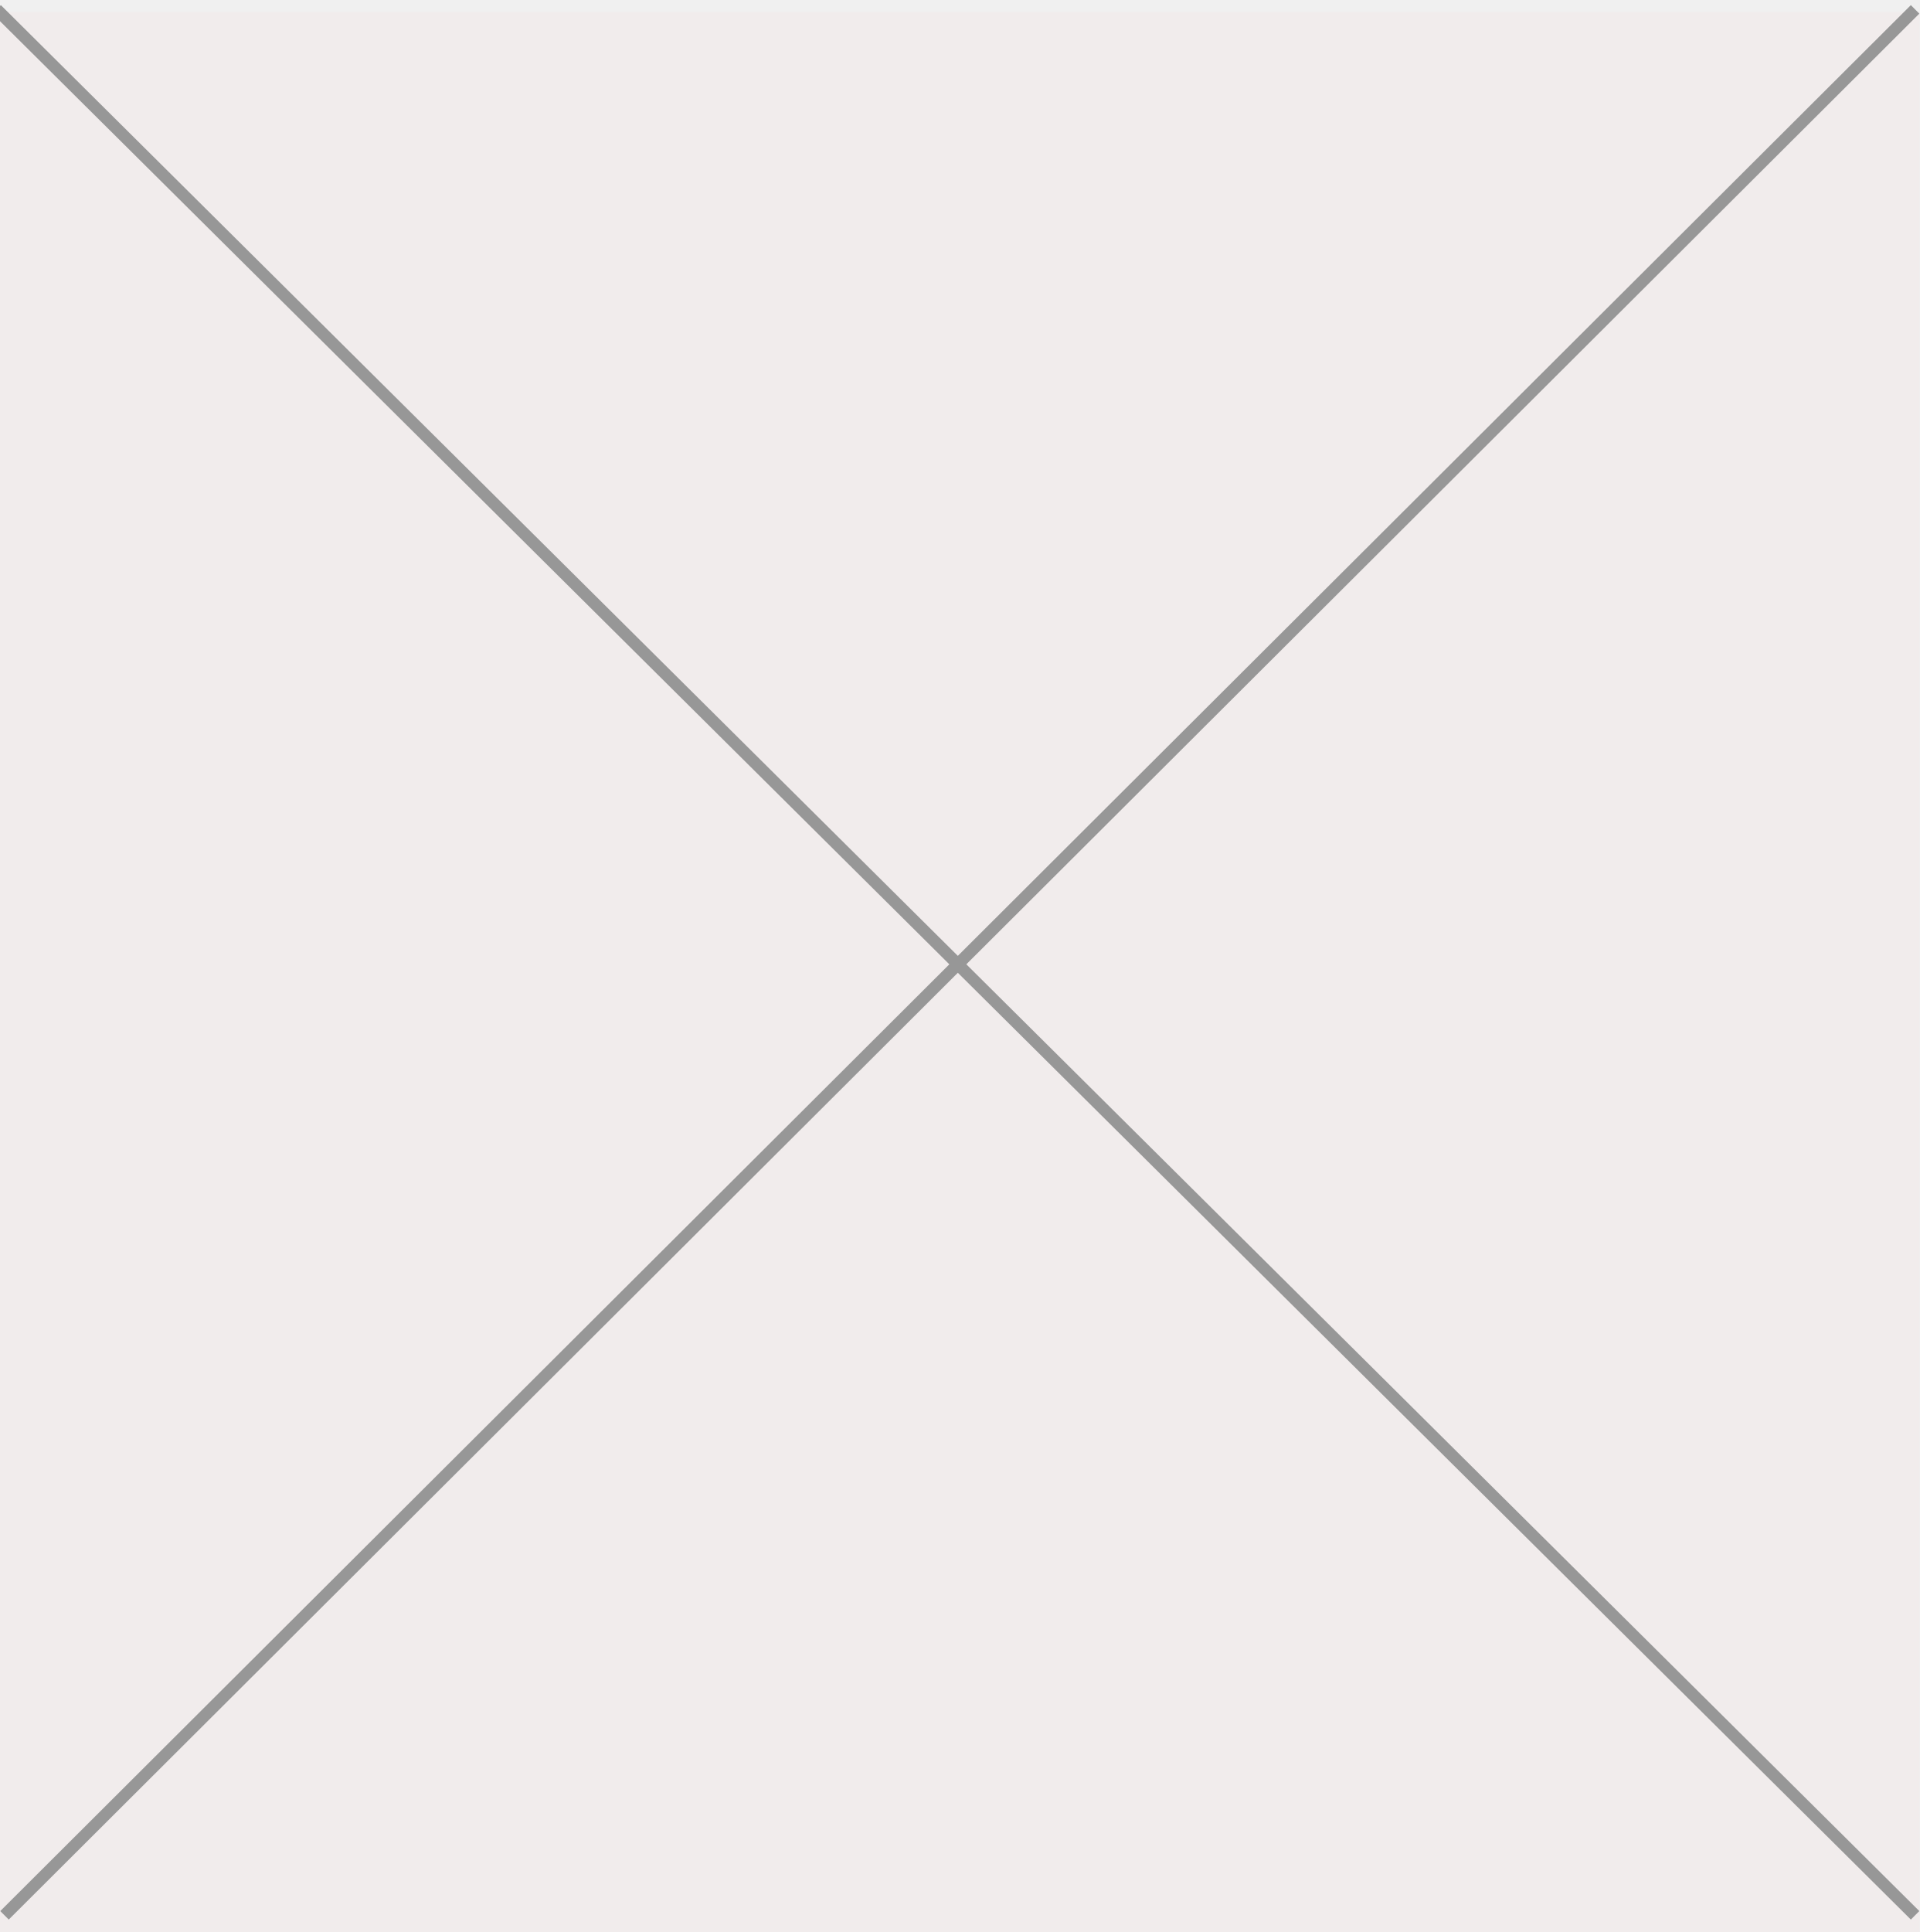
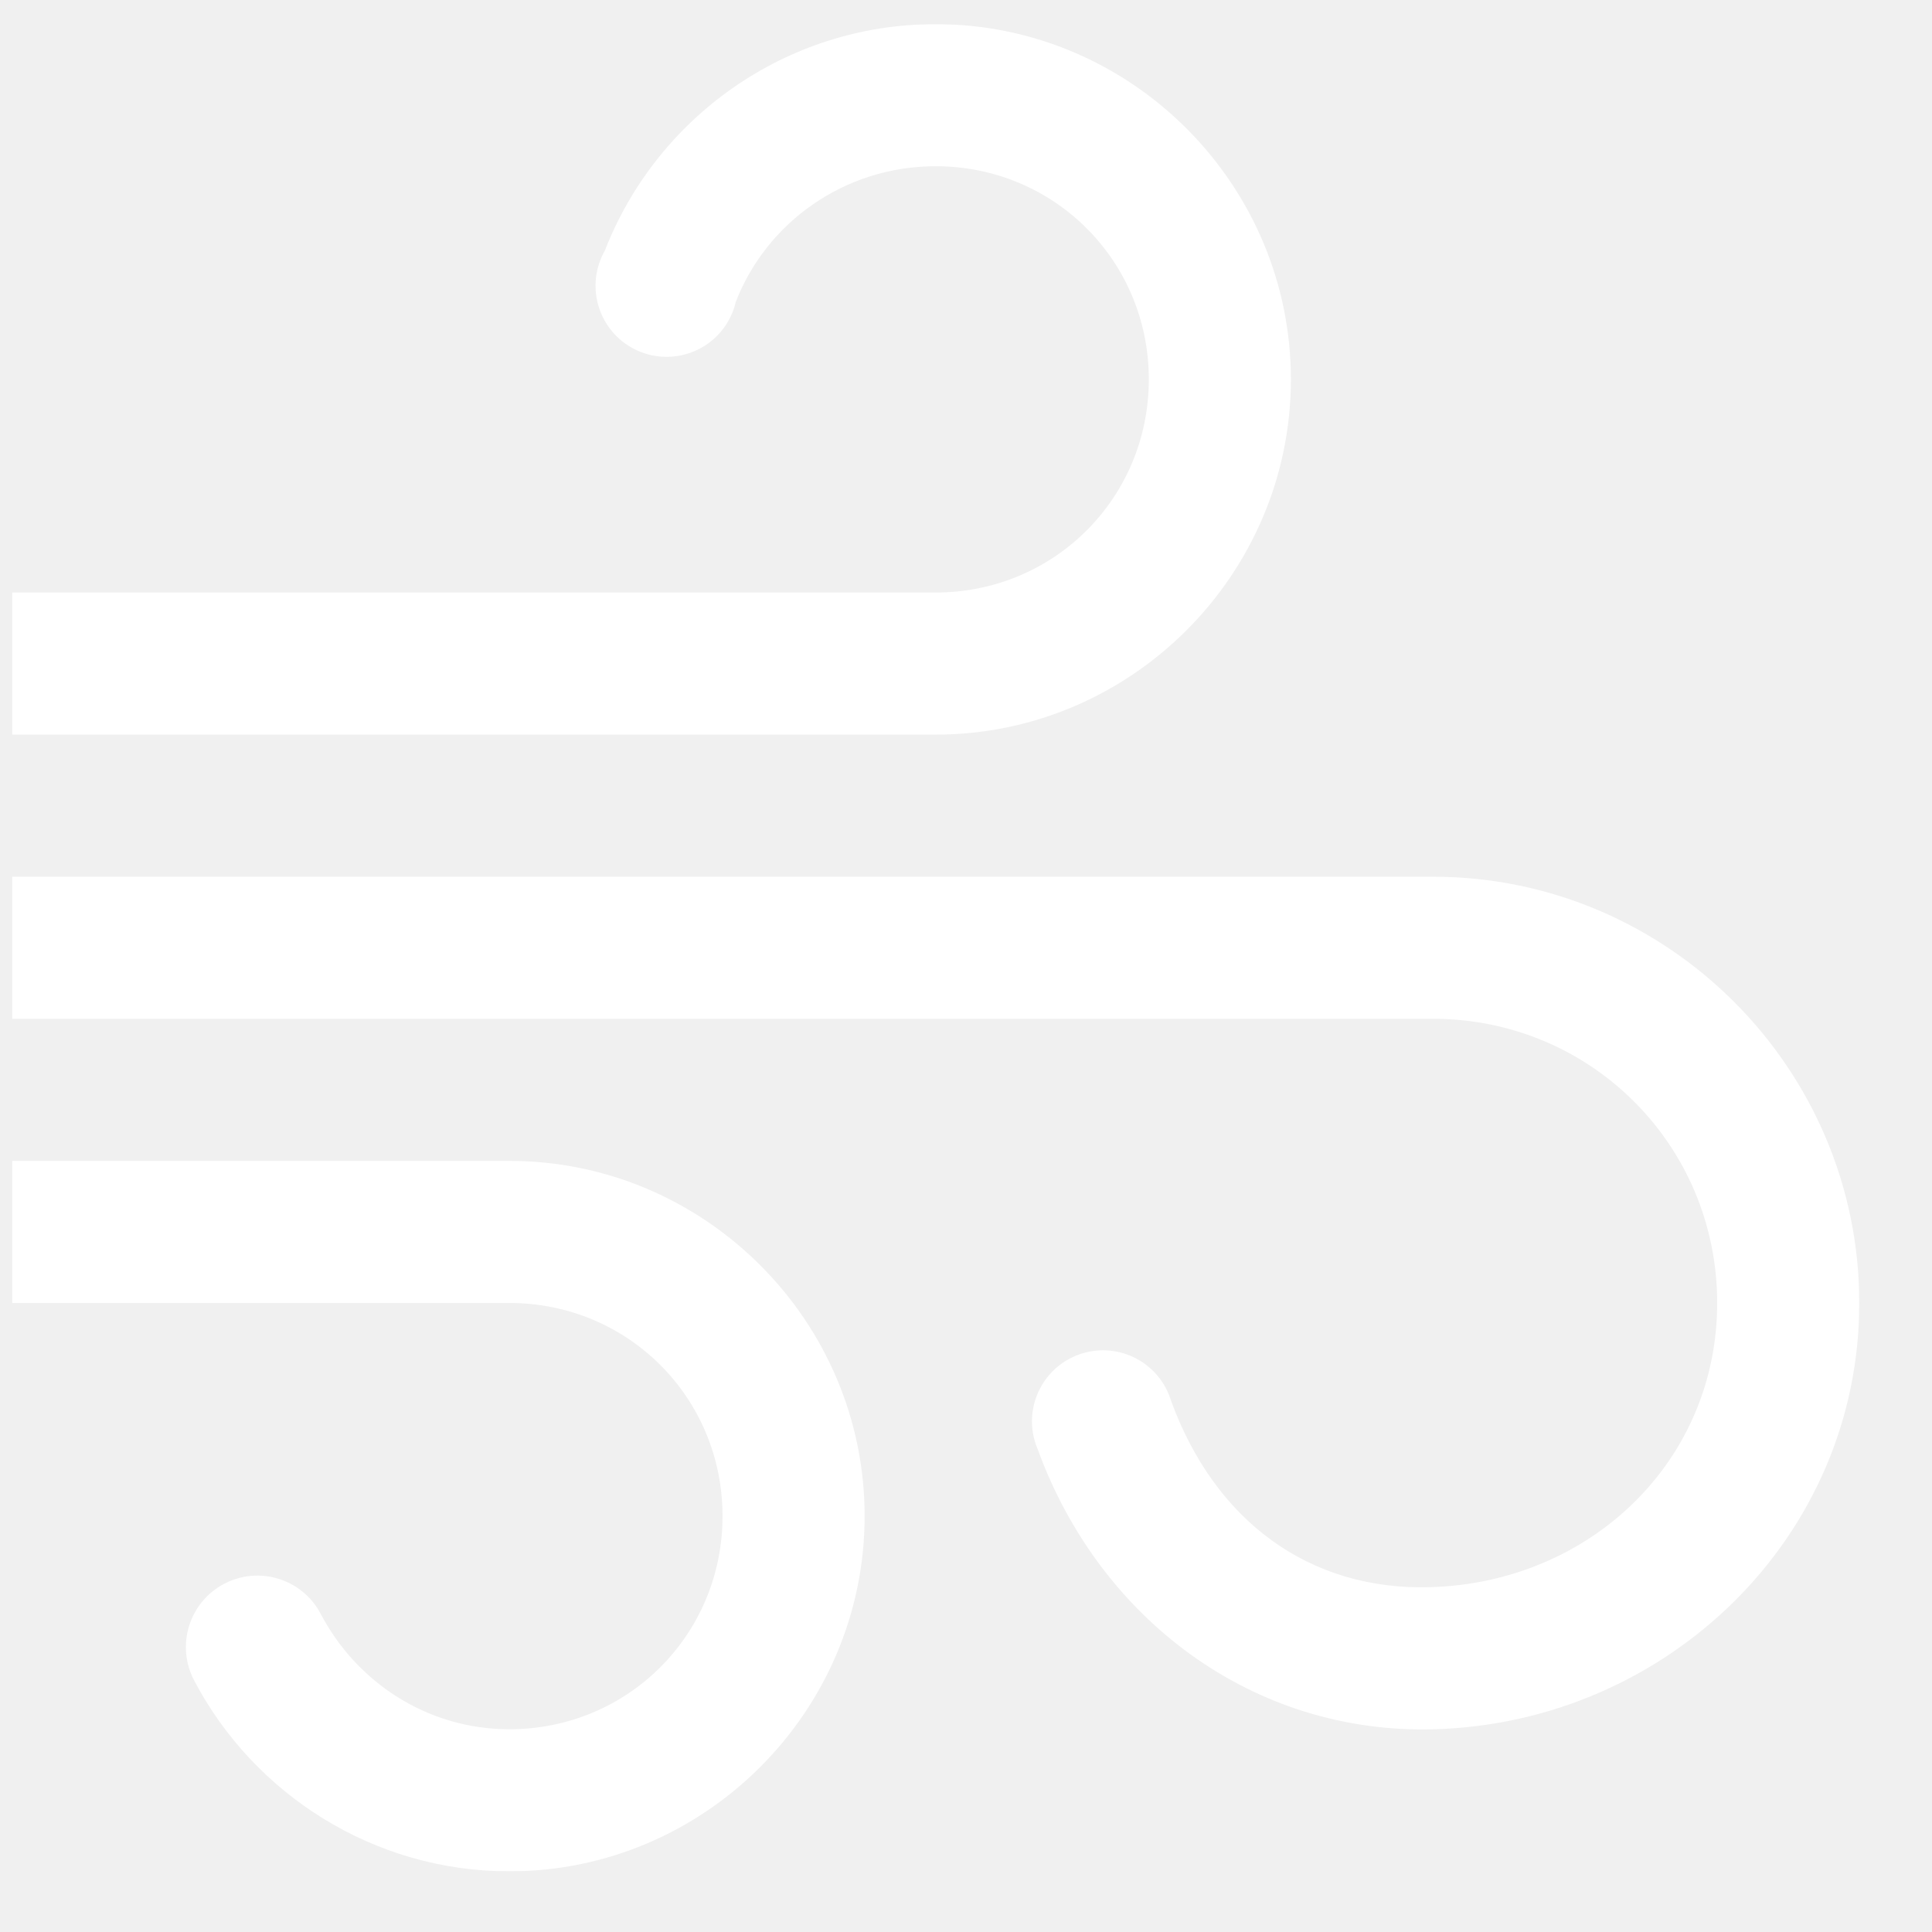
- <svg xmlns="http://www.w3.org/2000/svg" width="160px" height="161px" viewBox="0 0 160 161" version="1.1">
-   <defs />
-   <g id="Symbols" stroke="none" stroke-width="1" fill="none" fill-rule="evenodd">
-     <g id="Imageplaceholder/UrbanObvsIcon" transform="translate(0, 1)">
-       <g id="Imageplaceholder">
-         <rect id="Rectangle-4" fill="#F1ECEC" x="0" y="0" width="160" height="160" />
-         <path d="M0.074,0.135 L159.27,158.257" id="Line" stroke="#979797" stroke-linecap="square" />
-         <path d="M0.73,0.135 L159.27,158.257" id="Line-Copy" stroke="#979797" stroke-linecap="square" transform="translate(80, 79.19598) scale(-1, 1) translate(-80, -79.19598) " />
-       </g>
-     </g>
+ <svg xmlns="http://www.w3.org/2000/svg" xmlns:xlink="http://www.w3.org/1999/xlink" width="160px" height="160px" viewBox="0 0 160 160" version="1.1">
+   <defs>
+     <polygon id="path-1" points="1 2 153.976 2 153.976 154.976 1 154.976" />
+   </defs>
+   <g id="Icons/Urbanobservatory/Data/wind" stroke="none" stroke-width="1" fill="none" fill-rule="evenodd">
+     <mask id="mask-2" fill="white">
+       <use xlink:href="#path-1" />
+     </mask>
+     <g id="Clip-2" />
+     <path d="M1,96.14 L1,107.907 L41.266,107.907 L42.186,107.907 C52.002,107.907 59.837,115.742 59.837,125.558 C59.837,135.375 52.002,143.209 42.186,143.209 C35.343,143.209 29.508,139.276 26.557,133.649 C25.034,130.754 21.453,129.643 18.56,131.166 C15.665,132.689 14.554,136.27 16.077,139.164 C20.999,148.552 30.906,154.977 42.186,154.977 C58.363,154.977 71.605,141.735 71.605,125.558 C71.605,109.381 58.363,96.14 42.186,96.14 L41.083,96.14 L1,96.14 Z M1,72.605 L1,84.372 L118.674,84.372 C131.738,84.372 142.209,94.843 142.209,107.907 C142.209,120.97 131.768,131.038 118.49,131.442 C108.464,131.748 100.624,125.994 96.979,115.997 C96.032,112.888 92.744,111.135 89.635,112.082 C86.526,113.028 84.773,116.315 85.719,119.424 C85.784,119.635 85.859,119.841 85.946,120.042 C91.078,134.11 103.808,143.669 118.858,143.209 C138.059,142.625 153.977,127.335 153.977,107.907 C153.977,88.481 138.1,72.605 118.674,72.605 L1,72.605 Z M77.488,2 C65.053,2 54.365,9.763 50.092,20.755 C48.483,23.578 49.469,27.172 52.292,28.78 C55.116,30.388 58.709,29.403 60.318,26.58 C60.602,26.081 60.812,25.543 60.941,24.983 C63.493,18.418 69.942,13.767 77.488,13.767 C87.305,13.767 95.14,21.602 95.14,31.418 C95.14,41.236 87.305,49.07 77.488,49.07 L1,49.07 L1,60.838 L77.488,60.838 C93.666,60.838 106.906,47.596 106.906,31.418 C106.906,15.241 93.666,2 77.488,2 Z" id="Fill-1" fill="#FFFFFF" mask="url(#mask-2)" />
  </g>
</svg>
